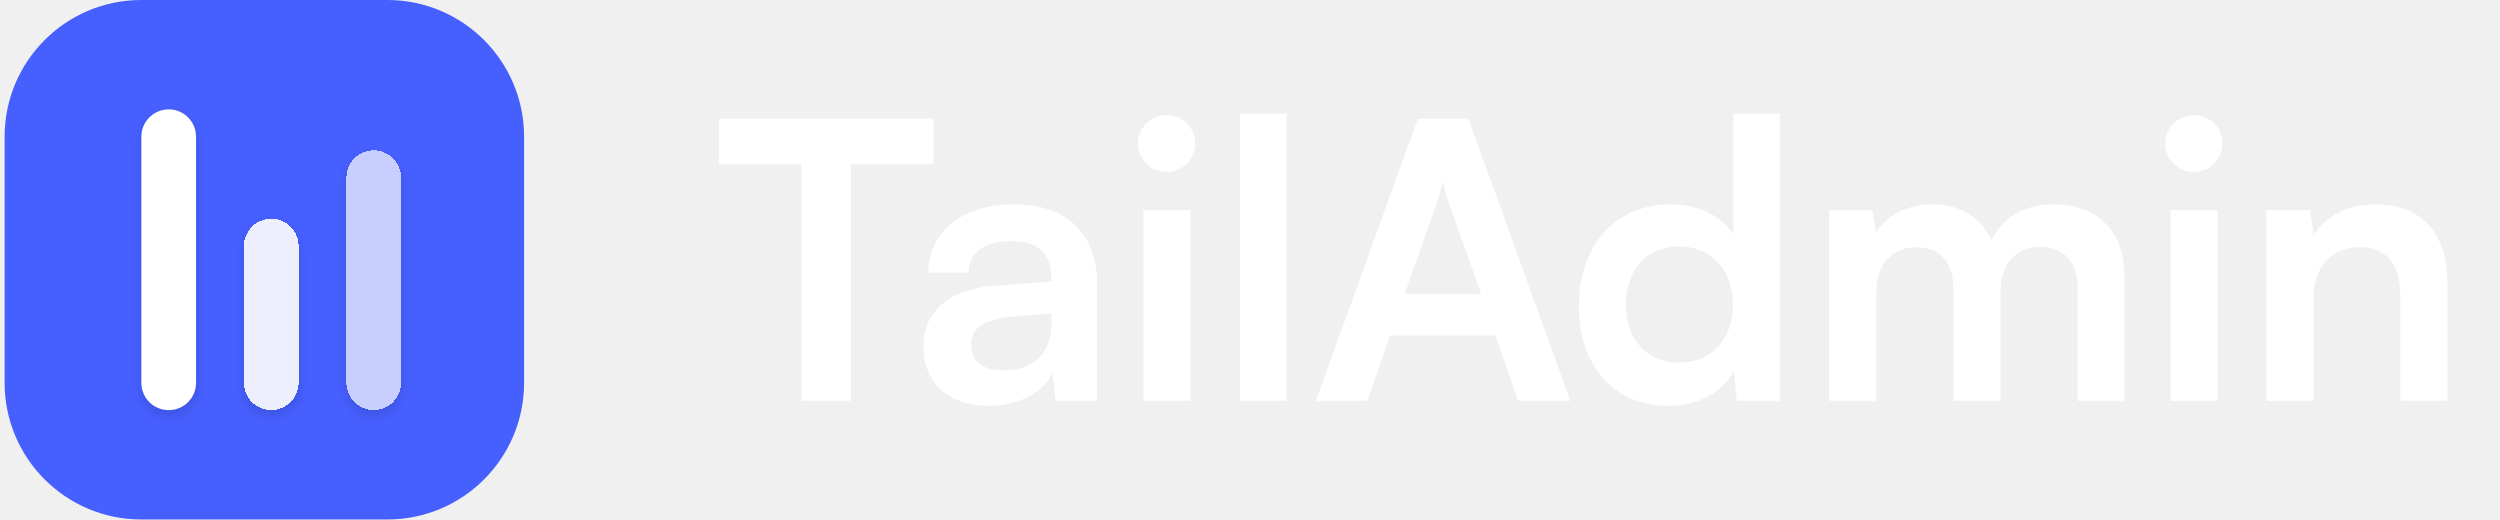
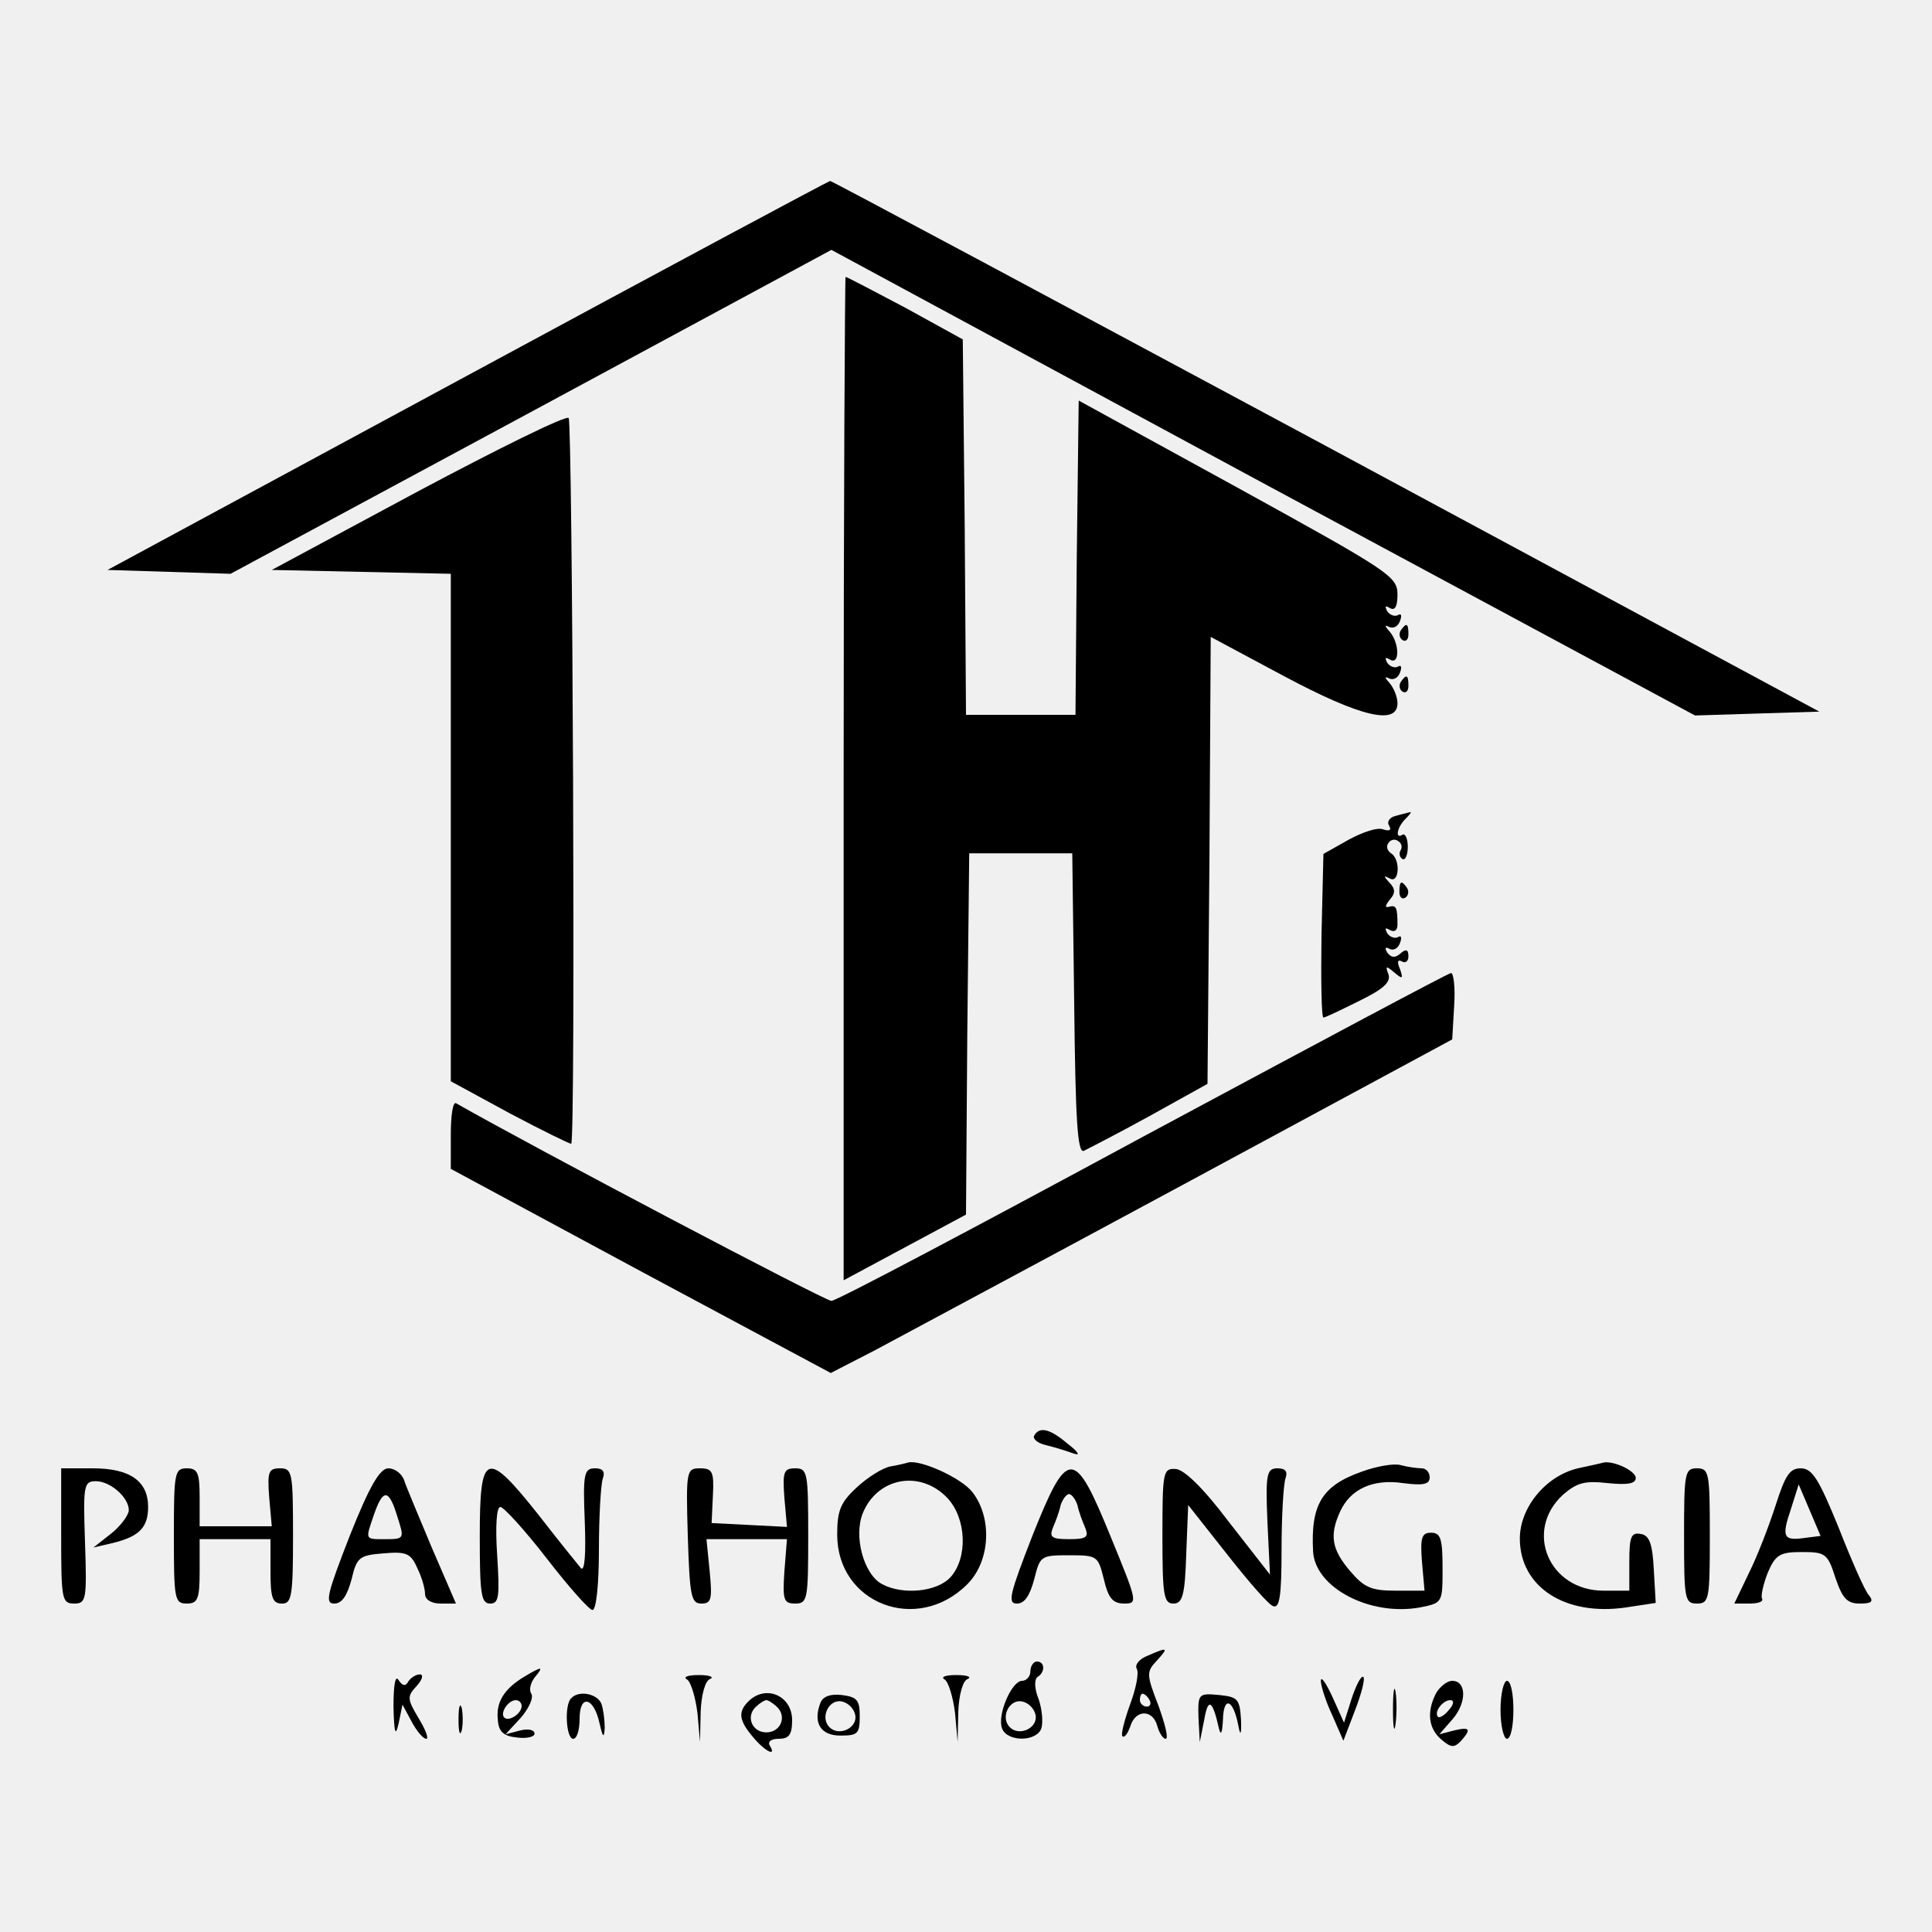
- <svg xmlns="http://www.w3.org/2000/svg" width="231" height="48" viewBox="0 0 231 48" fill="none">
-   <path d="M0.426 12.632C0.426 5.655 6.081 0 13.057 0H35.794C42.77 0 48.426 5.655 48.426 12.632V35.368C48.426 42.345 42.77 48 35.794 48H13.057C6.081 48 0.426 42.345 0.426 35.368V12.632Z" fill="#465FFF" />
-   <g filter="url(#filter0_d_3903_56743)">
-     <path d="M13.062 12.632C13.062 11.237 14.193 10.106 15.588 10.106C16.983 10.106 18.114 11.237 18.114 12.632V35.369C18.114 36.764 16.983 37.895 15.588 37.895C14.193 37.895 13.062 36.764 13.062 35.369V12.632Z" fill="white" />
+ <svg xmlns="http://www.w3.org/2000/svg" version="1.0" width="300pt" height="300pt" viewBox="0 0 300 300" preserveAspectRatio="xMidYMid meet">
+   <g transform="translate(0,300) scale(0.1,-0.1)" fill="#000000" stroke="none">
+     <path d="M726 2417 l-559 -302 96 -3 95 -3 466 251 467 252 670 -362 671 -361 96 3 97 3 -767 413 c-421 226 -768 412 -769 411 -2 0 -256 -136 -563 -302z" />
+     <path d="M1310 1791 l0 -779 95 51 95 51 2 281 3 280 80 0 80 0 3 -233 c2 -181 5 -233 15 -229 6 3 53 27 102 54 l90 50 3 347 2 347 114 -61 c118 -63 176 -77 176 -42 0 10 -6 24 -12 31 -8 9 -8 11 -2 8 7 -4 15 0 18 9 3 8 2 12 -3 9 -5 -3 -13 0 -17 6 -4 8 -3 9 4 5 16 -10 15 26 0 43 -8 9 -8 11 -2 8 7 -4 15 0 18 9 3 8 2 12 -3 9 -5 -3 -13 0 -17 6 -4 8 -3 9 4 5 8 -5 12 2 12 21 0 28 -13 36 -247 165 l-248 136 -3 -244 -2 -244 -85 0 -85 0 -2 292 -3 291 -89 49 c-49 26 -91 48 -93 48 -1 0 -3 -351 -3 -779z" />
+     <path d="M649 2237 l-227 -122 139 -3 139 -3 0 -394 0 -394 92 -50 c51 -27 94 -48 95 -47 7 7 2 1121 -4 1127 -5 4 -110 -48 -234 -114z" />
+     <path d="M2175 2021 c-3 -5 -2 -12 3 -15 5 -3 9 1 9 9 0 17 -3 19 -12 6z" />
+     <path d="M2175 1941 c-3 -5 -2 -12 3 -15 5 -3 9 1 9 9 0 17 -3 19 -12 6z" />
+     <path d="M2167 1733 c-9 -2 -14 -9 -10 -15 4 -7 1 -9 -9 -6 -8 4 -32 -4 -54 -16 l-39 -22 -3 -127 c-1 -70 0 -127 3 -127 3 0 28 12 56 26 37 18 49 29 45 41 -5 13 -4 14 9 3 13 -11 14 -10 9 5 -5 11 -4 16 3 12 5 -3 10 0 10 8 0 11 -4 12 -13 4 -8 -7 -14 -6 -20 2 -4 7 -3 9 3 6 6 -4 14 0 17 9 3 8 2 12 -3 9 -5 -3 -13 0 -17 6 -4 8 -3 9 4 5 7 -4 12 -1 12 8 0 27 -2 31 -13 28 -7 -2 -6 2 1 11 9 10 9 17 -1 27 -9 10 -9 11 1 6 15 -9 17 30 2 39 -6 4 -8 11 -4 16 3 5 10 7 15 3 5 -3 7 -9 4 -14 -3 -5 -2 -11 3 -14 4 -2 8 6 8 19 0 13 -4 21 -8 19 -12 -8 -9 11 4 24 7 7 10 11 8 11 -3 -1 -13 -3 -23 -6z" />
+     <path d="M2173 1615 c0 -8 4 -12 9 -9 5 3 6 10 3 15 -9 13 -12 11 -12 -6z" />
+     <path d="M1775 1235 c-259 -140 -476 -255 -484 -255 -10 0 -462 238 -583 307 -5 2 -8 -20 -8 -49 l0 -53 295 -159 295 -158 68 35 c37 20 254 136 482 259 l415 224 3 52 c2 29 -1 52 -5 51 -4 0 -219 -115 -478 -254z" />
+     <path d="M1606 771 c-3 -5 5 -12 18 -15 13 -3 32 -9 43 -13 11 -4 8 2 -9 15 -28 24 -44 27 -52 13z" />
+     <path d="M1383 723 c-12 -2 -36 -17 -53 -33 -25 -23 -30 -36 -30 -73 0 -107 124 -155 202 -77 36 36 39 103 8 143 -17 22 -81 51 -100 46 -3 -1 -15 -4 -27 -6z m88 -49 c30 -32 32 -93 5 -123 -21 -23 -74 -28 -106 -11 -29 15 -45 75 -30 111 23 55 89 67 131 23z" />
+     <path d="M2115 715 c-63 -22 -80 -52 -76 -125 4 -56 89 -100 166 -86 35 7 35 7 35 61 0 46 -3 55 -18 55 -14 0 -17 -7 -14 -45 l4 -45 -45 0 c-38 0 -49 5 -71 31 -28 33 -32 55 -15 92 16 35 51 51 98 44 31 -4 41 -2 41 9 0 8 -6 14 -12 14 -7 0 -22 2 -33 5 -11 3 -38 -2 -60 -10z" />
+     <path d="M2450 720 c-50 -12 -90 -61 -90 -109 0 -75 70 -121 165 -107 l46 7 -3 52 c-2 40 -7 53 -20 55 -15 3 -18 -4 -18 -42 l0 -46 -40 0 c-85 0 -124 93 -63 149 22 19 34 22 70 18 30 -3 43 -1 43 8 0 11 -34 27 -50 24 -3 -1 -21 -5 -40 -9z" />
+     <path d="M95 615 c0 -98 1 -105 20 -105 19 0 20 6 17 95 -3 89 -2 95 17 95 22 0 51 -25 51 -45 0 -7 -12 -24 -27 -36 l-28 -22 30 7 c41 10 55 24 55 56 0 40 -28 60 -86 60 l-49 0 0 -105z" />
+     <path d="M270 615 c0 -98 1 -105 20 -105 17 0 20 7 20 50 l0 50 55 0 55 0 0 -50 c0 -41 3 -50 18 -50 15 0 17 12 17 105 0 98 -1 105 -20 105 -18 0 -20 -5 -17 -45 l4 -45 -56 0 -56 0 0 45 c0 38 -3 45 -20 45 -19 0 -20 -7 -20 -105z" />
+     <path d="M543 615 c-35 -90 -39 -105 -24 -105 12 0 20 12 27 38 8 34 12 37 50 40 35 3 42 0 52 -23 7 -14 12 -32 12 -40 0 -9 10 -15 24 -15 l24 0 -38 88 c-20 48 -40 95 -43 105 -4 9 -14 17 -24 17 -13 0 -29 -27 -60 -105z m74 30 c11 -34 11 -35 -18 -35 -33 0 -32 -2 -18 39 14 40 23 39 36 -4z" />
+     <path d="M745 615 c0 -90 2 -105 16 -105 14 0 15 11 11 75 -3 45 -1 75 5 75 5 0 38 -36 72 -80 34 -44 66 -80 71 -80 6 0 10 41 10 94 0 52 3 101 6 110 4 11 0 16 -12 16 -17 0 -19 -8 -16 -82 2 -51 0 -79 -6 -73 -5 6 -35 43 -66 83 -81 102 -91 98 -91 -33z" />
+     <path d="M1068 615 c3 -93 5 -105 21 -105 16 0 17 7 13 50 l-5 50 63 0 62 0 -4 -50 c-3 -45 -1 -50 17 -50 19 0 20 7 20 105 0 98 -1 105 -20 105 -18 0 -20 -5 -17 -46 l4 -45 -58 3 -59 3 2 43 c2 37 -1 42 -20 42 -21 0 -22 -3 -19 -105z" />
+     <path d="M1603 615 c-35 -90 -39 -105 -24 -105 12 0 20 12 27 38 9 36 10 37 54 37 44 0 45 -1 54 -37 7 -30 14 -38 32 -38 21 0 20 3 -21 103 -57 140 -67 140 -122 2z m70 48 c2 -10 8 -26 12 -35 6 -15 2 -18 -25 -18 -27 0 -31 3 -25 18 4 9 10 25 12 35 3 9 9 17 13 17 4 0 10 -8 13 -17z" />
+     <path d="M1805 615 c0 -92 2 -105 17 -105 14 0 18 12 20 77 l3 76 60 -76 c33 -42 65 -79 72 -81 10 -4 13 16 13 88 0 52 3 101 6 110 4 11 0 16 -12 16 -17 0 -19 -8 -16 -82 l4 -83 -64 82 c-40 53 -70 82 -83 82 -19 1 -20 -5 -20 -104z" />
+     <path d="M2615 615 c0 -98 1 -105 20 -105 19 0 20 7 20 105 0 98 -1 105 -20 105 -19 0 -20 -7 -20 -105z" />
+     <path d="M2757 662 c-10 -31 -28 -78 -41 -104 l-23 -48 24 0 c13 0 22 3 19 8 -2 4 2 22 9 40 12 28 19 32 53 32 36 0 40 -2 52 -40 11 -32 18 -40 38 -40 18 0 22 3 14 13 -6 6 -27 54 -47 105 -31 76 -41 92 -59 92 -17 0 -24 -11 -39 -58z m46 -50 c-34 -5 -37 1 -22 45 l12 38 17 -40 17 -40 -24 -3z" />
+     <path d="M1782 429 c-13 -5 -20 -14 -17 -20 4 -6 -1 -31 -10 -55 -9 -25 -15 -48 -12 -50 3 -3 8 4 12 15 8 27 35 27 42 1 3 -11 9 -20 13 -20 5 0 -1 23 -11 51 -19 49 -19 53 -3 70 19 21 18 22 -14 8z m3 -69 c3 -5 1 -10 -4 -10 -6 0 -11 5 -11 10 0 6 2 10 4 10 3 0 8 -4 11 -10z" />
+     <path d="M1600 405 c0 -8 -6 -15 -13 -15 -16 0 -39 -53 -31 -74 8 -21 53 -21 61 0 3 10 1 30 -4 45 -7 17 -7 31 -2 35 12 7 12 24 -1 24 -5 0 -10 -7 -10 -15z m8 -68 c4 -20 -25 -34 -40 -19 -15 15 -1 44 19 40 10 -2 19 -11 21 -21z" />
+     <path d="M815 397 c-32 -19 -45 -40 -42 -67 1 -19 9 -26 30 -28 15 -2 27 1 27 6 0 6 -10 8 -22 5 l-23 -6 24 26 c12 14 20 31 16 37 -4 6 -1 17 5 25 15 18 12 18 -15 2z m-5 -46 c0 -12 -20 -25 -27 -18 -7 7 6 27 18 27 5 0 9 -4 9 -9z" />
+     <path d="M611 350 c1 -41 3 -48 8 -26 l6 29 14 -26 c8 -15 18 -27 23 -27 4 0 -1 14 -12 32 -18 30 -18 34 -3 50 9 10 11 18 5 18 -6 0 -14 -5 -18 -11 -4 -8 -9 -7 -15 2 -5 9 -8 -7 -8 -41z" />
+     <path d="M1067 392 c6 -4 13 -28 16 -52 l4 -45 1 47 c1 26 7 49 15 51 6 3 -1 6 -18 6 -17 0 -25 -3 -18 -7z" />
+     <path d="M1467 392 c6 -4 13 -28 16 -52 l4 -45 1 47 c1 26 7 49 15 51 6 3 -1 6 -18 6 -17 0 -25 -3 -18 -7z" />
+     <path d="M2051 390 c0 -8 8 -33 18 -54 l17 -39 18 47 c10 26 16 49 13 52 -3 3 -11 -12 -18 -33 l-12 -38 -18 40 c-10 22 -18 33 -18 25z" />
+     <path d="M2163 345 c0 -27 2 -38 4 -22 2 15 2 37 0 50 -2 12 -4 0 -4 -28z" />
+     <path d="M2230 371 c-15 -29 -12 -55 8 -72 15 -13 20 -13 30 -3 17 19 15 23 -10 17 l-23 -6 21 24 c22 26 21 59 -1 59 -8 0 -19 -9 -25 -19z m20 -26 c-7 -9 -15 -13 -17 -11 -7 7 7 26 19 26 6 0 6 -6 -2 -15z" />
+     <path d="M2330 345 c0 -25 5 -45 10 -45 6 0 10 20 10 45 0 25 -4 45 -10 45 -5 0 -10 -20 -10 -45z" />
+     <path d="M887 363 c-11 -10 -8 -63 3 -63 6 0 10 14 10 31 0 39 22 34 31 -7 5 -22 7 -24 8 -7 0 12 -2 28 -5 37 -6 16 -35 22 -47 9z" />
+     <path d="M1162 358 c-16 -16 -15 -29 7 -55 19 -23 38 -32 26 -13 -3 6 3 10 14 10 16 0 21 6 21 29 0 38 -41 56 -68 29z m45 -9 c15 -15 5 -39 -17 -39 -22 0 -32 24 -17 39 6 6 14 11 17 11 3 0 11 -5 17 -11z" />
+     <path d="M1274 356 c-12 -31 0 -51 31 -51 27 0 30 3 30 30 0 25 -4 30 -28 33 -17 2 -29 -2 -33 -12z m54 -19 c4 -20 -25 -34 -40 -19 -15 15 -1 44 19 40 10 -2 19 -11 21 -21z" />
+     <path d="M1861 333 l2 -38 7 35 c6 35 13 30 23 -15 3 -11 5 -5 6 15 1 37 16 32 24 -10 3 -17 5 -13 4 10 -2 32 -5 35 -34 38 -32 3 -33 2 -32 -35z" />
+     <path d="M712 330 c0 -19 2 -27 5 -17 2 9 2 25 0 35 -3 9 -5 1 -5 -18z" />
  </g>
-   <g filter="url(#filter1_d_3903_56743)">
-     <path d="M22.539 22.735C22.539 21.34 23.67 20.209 25.065 20.209C26.461 20.209 27.592 21.34 27.592 22.735V35.367C27.592 36.762 26.461 37.893 25.065 37.893C23.67 37.893 22.539 36.762 22.539 35.367V22.735Z" fill="white" fill-opacity="0.9" shape-rendering="crispEdges" />
-   </g>
-   <g filter="url(#filter2_d_3903_56743)">
-     <path d="M32.008 16.419C32.008 15.024 33.139 13.893 34.534 13.893C35.929 13.893 37.06 15.024 37.06 16.419V35.366C37.06 36.761 35.929 37.893 34.534 37.893C33.139 37.893 32.008 36.761 32.008 35.366V16.419Z" fill="white" fill-opacity="0.7" shape-rendering="crispEdges" />
-   </g>
-   <path d="M66.426 15.172H74.058V37.036H78.624V15.172H86.257V10.964H66.426V15.172Z" fill="white" />
-   <path d="M91.352 37.5C94.098 37.5 96.488 36.252 97.237 34.433L97.558 37.036H101.375V26.336C101.375 21.45 98.45 18.882 93.706 18.882C88.927 18.882 85.788 21.378 85.788 25.195H89.497C89.497 23.34 90.924 22.27 93.492 22.27C95.704 22.27 97.13 23.233 97.13 25.623V26.015L91.851 26.407C87.678 26.729 85.324 28.762 85.324 32.007C85.324 35.324 87.607 37.5 91.352 37.5ZM92.779 34.219C90.817 34.219 89.747 33.434 89.747 31.829C89.747 30.402 90.781 29.511 93.492 29.261L97.166 28.976V29.903C97.166 32.614 95.454 34.219 92.779 34.219Z" fill="white" />
-   <path d="M107.825 15.886C109.252 15.886 110.429 14.709 110.429 13.246C110.429 11.784 109.252 10.643 107.825 10.643C106.327 10.643 105.15 11.784 105.15 13.246C105.15 14.709 106.327 15.886 107.825 15.886ZM105.649 37.036H110.001V19.417H105.649V37.036Z" fill="white" />
-   <path d="M118.883 37.036V10.5H114.568V37.036H118.883Z" fill="white" />
-   <path d="M126.337 37.036L128.441 31.009H138.179L140.283 37.036H145.098L135.682 10.964H131.009L121.593 37.036H126.337ZM132.757 18.739C133.007 18.026 133.221 17.241 133.328 16.742C133.399 17.277 133.649 18.061 133.863 18.739L136.859 27.157H129.797L132.757 18.739Z" fill="white" />
-   <path d="M154.165 37.5C156.84 37.5 159.122 36.323 160.192 34.29L160.478 37.036H164.472V10.5H160.157V21.664C159.051 19.916 156.875 18.882 154.414 18.882C149.1 18.882 145.89 22.805 145.89 28.298C145.89 33.755 149.064 37.5 154.165 37.5ZM155.128 33.505C152.096 33.505 150.241 31.294 150.241 28.155C150.241 25.017 152.096 22.77 155.128 22.77C158.159 22.77 160.121 24.981 160.121 28.155C160.121 31.33 158.159 33.505 155.128 33.505Z" fill="white" />
-   <path d="M173.359 37.036V27.049C173.359 24.196 175.035 22.841 177.104 22.841C179.172 22.841 180.492 24.16 180.492 26.622V37.036H184.843V27.049C184.843 24.16 186.448 22.805 188.553 22.805C190.621 22.805 191.977 24.125 191.977 26.657V37.036H196.292V25.516C196.292 21.45 193.938 18.882 189.658 18.882C186.983 18.882 184.915 20.201 184.023 22.235C183.096 20.201 181.241 18.882 178.566 18.882C176.034 18.882 174.25 20.023 173.359 21.485L173.002 19.417H169.007V37.036H173.359Z" fill="white" />
-   <path d="M202.74 15.886C204.167 15.886 205.344 14.709 205.344 13.246C205.344 11.784 204.167 10.643 202.74 10.643C201.242 10.643 200.065 11.784 200.065 13.246C200.065 14.709 201.242 15.886 202.74 15.886ZM200.564 37.036H204.916V19.417H200.564V37.036Z" fill="white" />
-   <path d="M213.763 37.036V27.549C213.763 24.695 215.403 22.841 218.078 22.841C220.325 22.841 221.788 24.267 221.788 27.228V37.036H226.139V26.194C226.139 21.628 223.856 18.882 219.434 18.882C217.044 18.882 214.904 19.916 213.798 21.7L213.442 19.417H209.411V37.036H213.763Z" fill="white" />
-   <defs>
-     <filter id="filter0_d_3903_56743" x="12.062" y="9.606" width="7.053" height="29.79" filterUnits="userSpaceOnUse" color-interpolation-filters="sRGB">
-       <feFlood flood-opacity="0" result="BackgroundImageFix" />
-       <feColorMatrix in="SourceAlpha" type="matrix" values="0 0 0 0 0 0 0 0 0 0 0 0 0 0 0 0 0 0 127 0" result="hardAlpha" />
-       <feOffset dy="0.5" />
-       <feGaussianBlur stdDeviation="0.5" />
-       <feComposite in2="hardAlpha" operator="out" />
-       <feColorMatrix type="matrix" values="0 0 0 0 0 0 0 0 0 0 0 0 0 0 0 0 0 0 0.12 0" />
-       <feBlend mode="normal" in2="BackgroundImageFix" result="effect1_dropShadow_3903_56743" />
-       <feBlend mode="normal" in="SourceGraphic" in2="effect1_dropShadow_3903_56743" result="shape" />
-     </filter>
-     <filter id="filter1_d_3903_56743" x="21.539" y="19.709" width="7.053" height="19.684" filterUnits="userSpaceOnUse" color-interpolation-filters="sRGB">
-       <feFlood flood-opacity="0" result="BackgroundImageFix" />
-       <feColorMatrix in="SourceAlpha" type="matrix" values="0 0 0 0 0 0 0 0 0 0 0 0 0 0 0 0 0 0 127 0" result="hardAlpha" />
-       <feOffset dy="0.5" />
-       <feGaussianBlur stdDeviation="0.5" />
-       <feComposite in2="hardAlpha" operator="out" />
-       <feColorMatrix type="matrix" values="0 0 0 0 0 0 0 0 0 0 0 0 0 0 0 0 0 0 0.12 0" />
-       <feBlend mode="normal" in2="BackgroundImageFix" result="effect1_dropShadow_3903_56743" />
-       <feBlend mode="normal" in="SourceGraphic" in2="effect1_dropShadow_3903_56743" result="shape" />
-     </filter>
-     <filter id="filter2_d_3903_56743" x="31.008" y="13.393" width="7.053" height="26" filterUnits="userSpaceOnUse" color-interpolation-filters="sRGB">
-       <feFlood flood-opacity="0" result="BackgroundImageFix" />
-       <feColorMatrix in="SourceAlpha" type="matrix" values="0 0 0 0 0 0 0 0 0 0 0 0 0 0 0 0 0 0 127 0" result="hardAlpha" />
-       <feOffset dy="0.5" />
-       <feGaussianBlur stdDeviation="0.5" />
-       <feComposite in2="hardAlpha" operator="out" />
-       <feColorMatrix type="matrix" values="0 0 0 0 0 0 0 0 0 0 0 0 0 0 0 0 0 0 0.12 0" />
-       <feBlend mode="normal" in2="BackgroundImageFix" result="effect1_dropShadow_3903_56743" />
-       <feBlend mode="normal" in="SourceGraphic" in2="effect1_dropShadow_3903_56743" result="shape" />
-     </filter>
-   </defs>
</svg>
